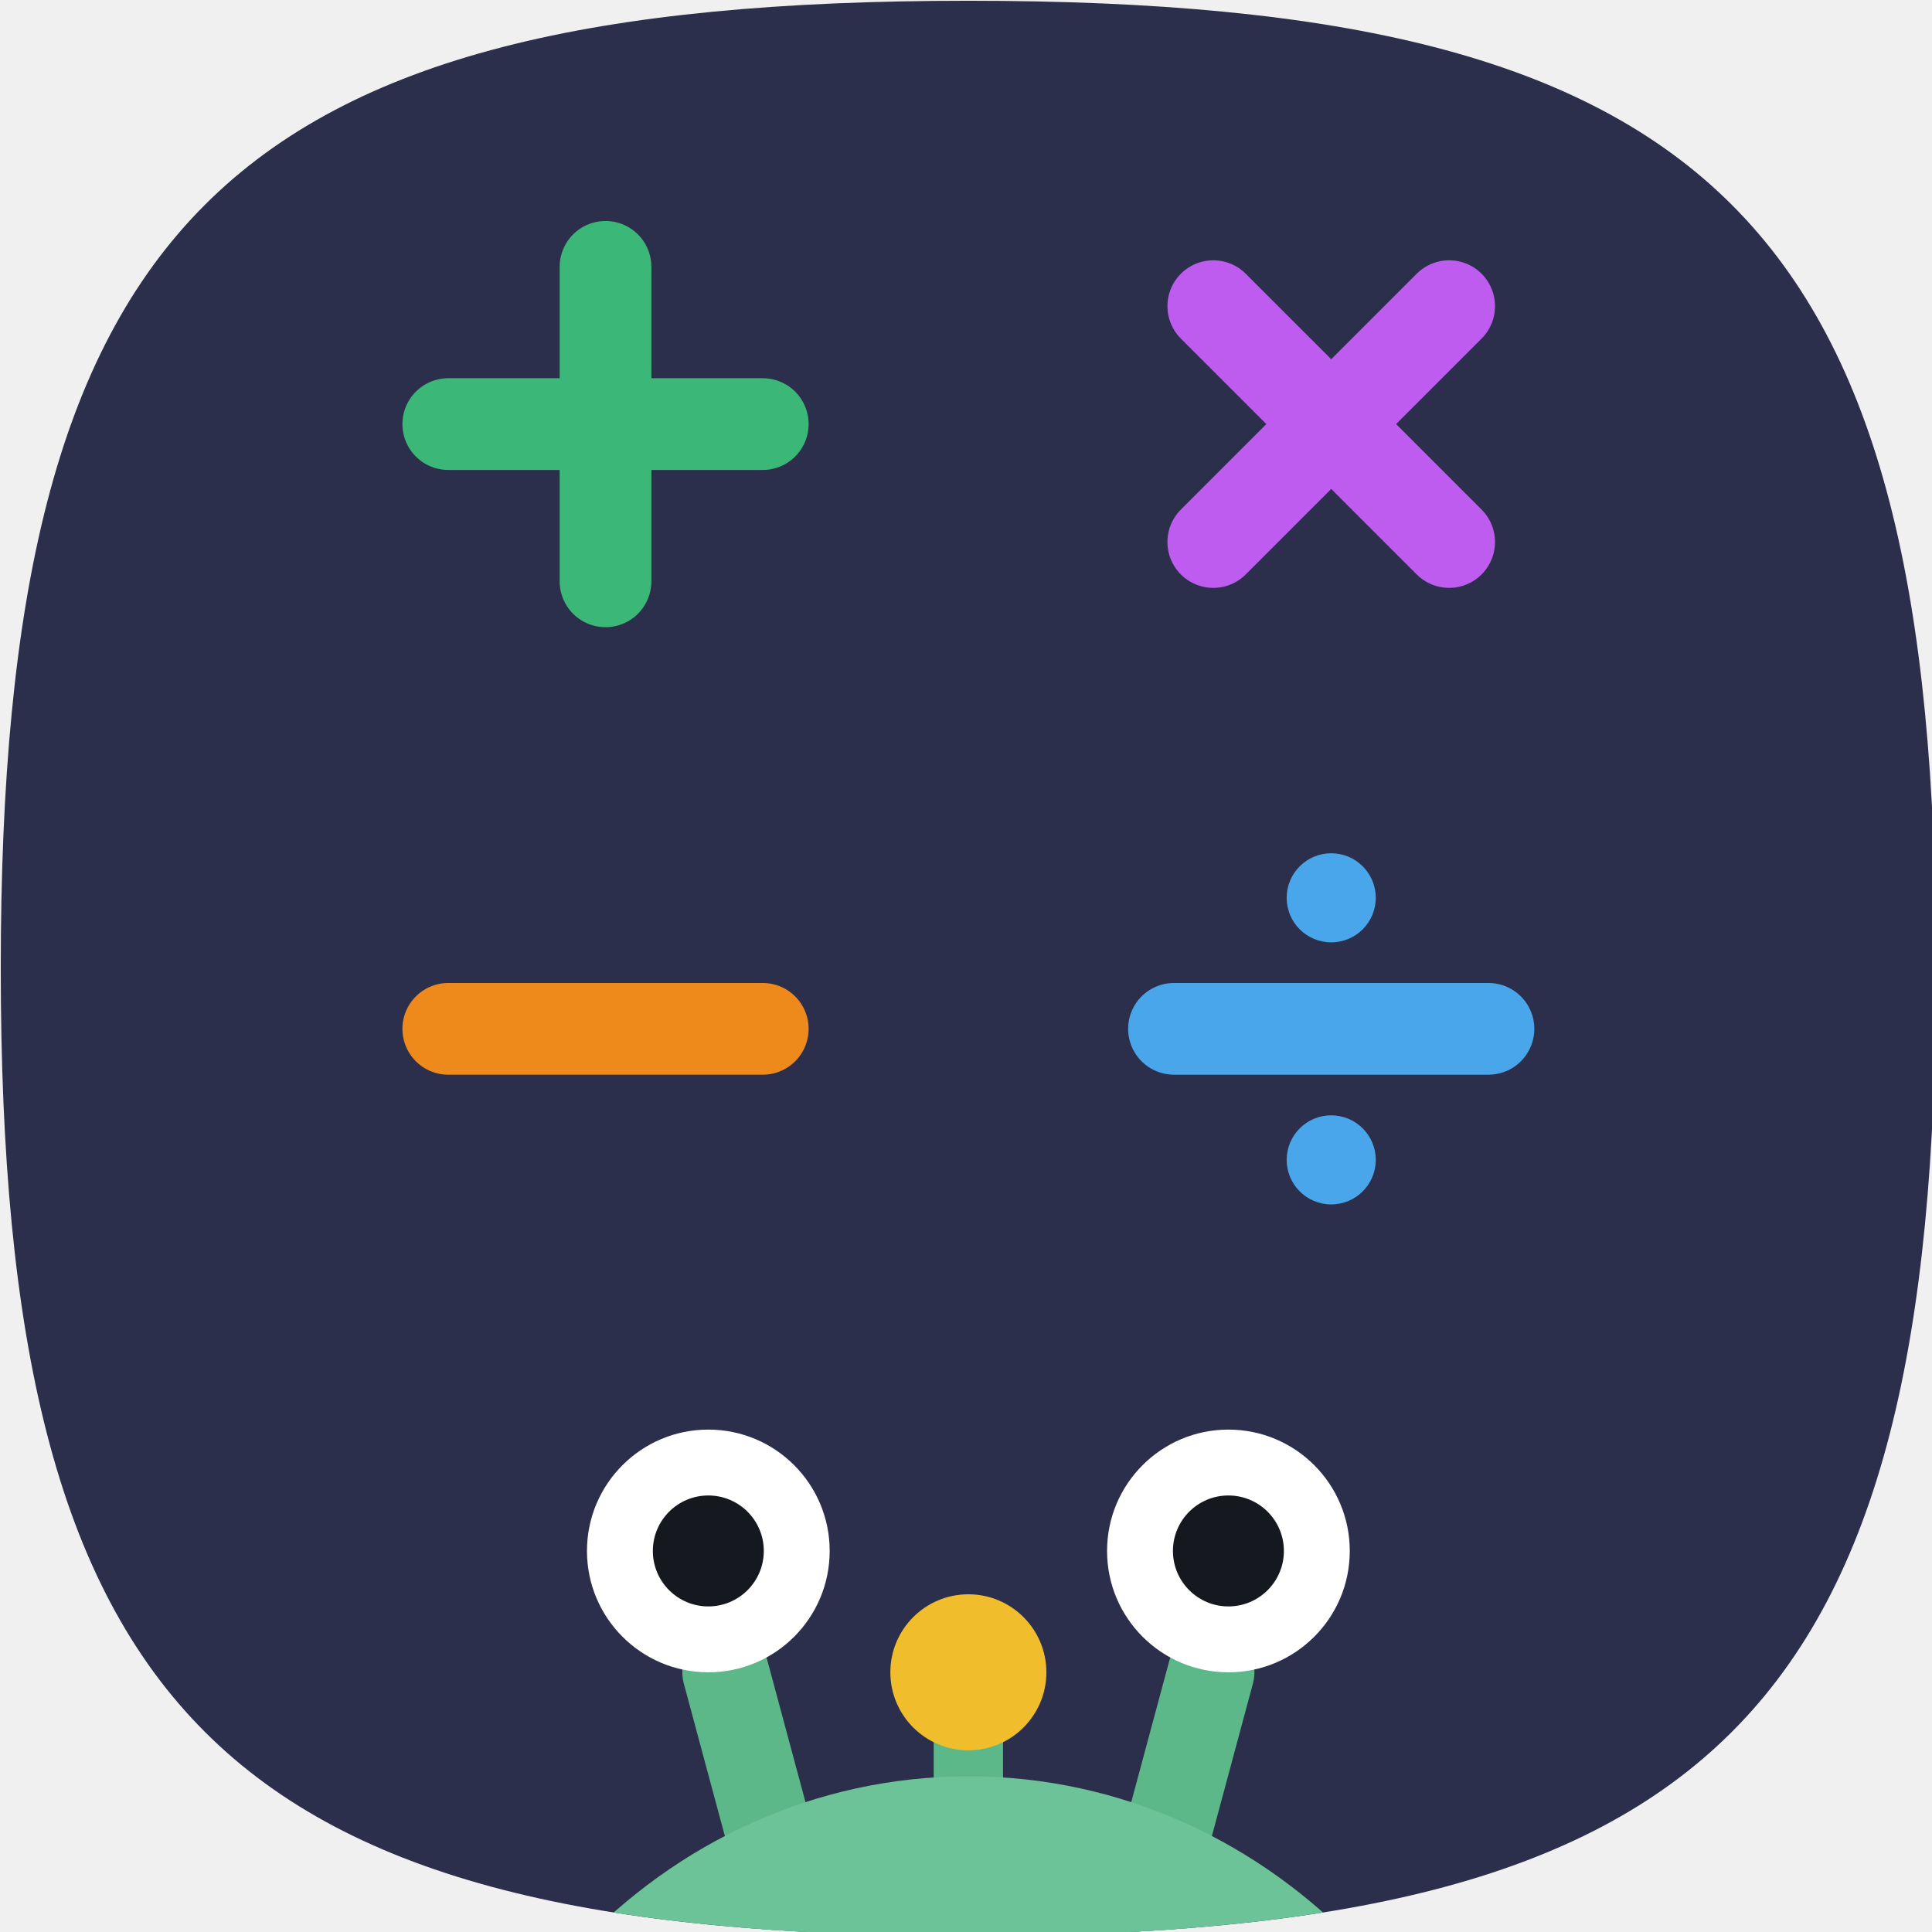
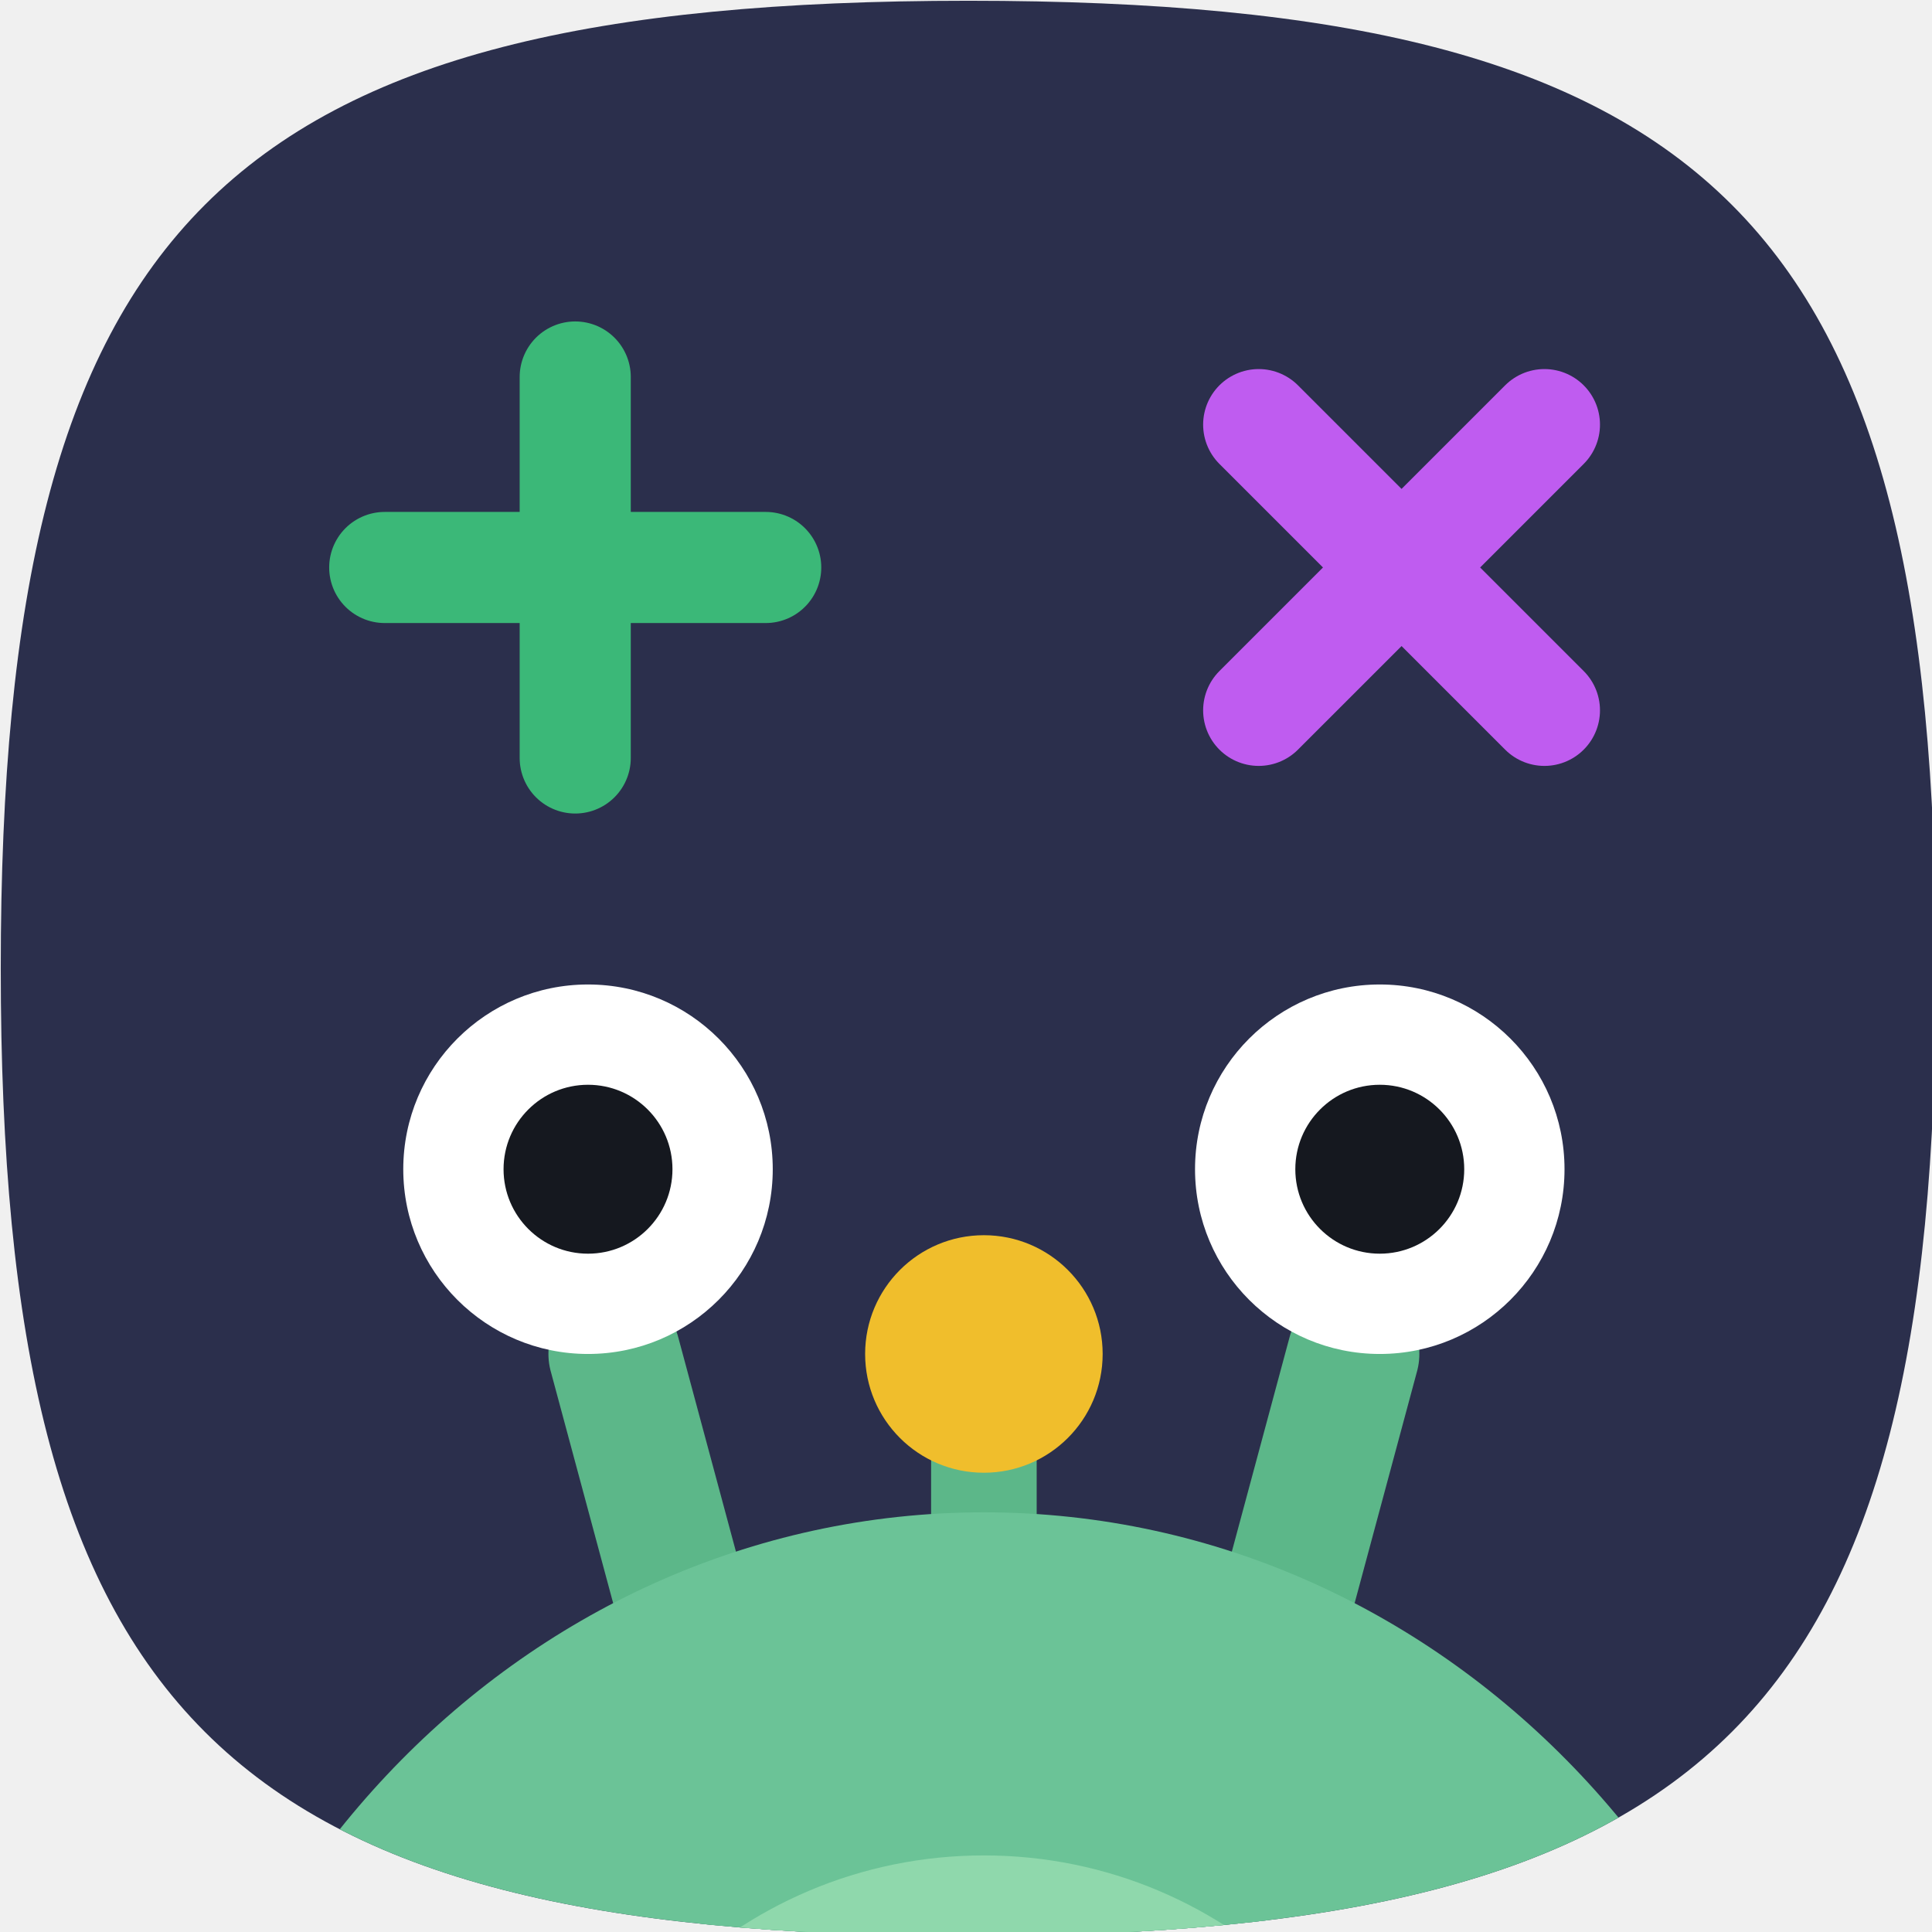
<svg xmlns="http://www.w3.org/2000/svg" viewBox="0 0 100 100" width="1024" height="1024" version="1.1" id="svg16">
  <defs id="defs1">
    <clipPath id="sq">
      <path d="M50 2 C13 2 2 13 2 50 C2 87 13 98 50 98 C87 98 98 87 98 50 C98 13 87 2 50 2 Z" id="path1" />
    </clipPath>
  </defs>
  <g clip-path="url(#sq)" id="g16" style="opacity:1" transform="matrix(1.043403,0,0,1.043403,-2.047587,-2.047587)">
    <rect width="100" height="100" fill="#2b2f4c" id="rect1" style="display:inline;stroke:none;stroke-width:0;stroke-dasharray:none;stroke-opacity:1" ry="0" x="0" y="0" />
-     <g transform="matrix(0.65,0,0,0.65,19,10)" fill="none" stroke="#3bb878" stroke-width="7" stroke-linecap="round" id="g2" style="display:inline">
+     <g transform="matrix(0.787447,0,0,0.787447,14.74835,14.36452)" fill="none" stroke="#3bb878" stroke-width="7" stroke-linecap="round" id="g2" style="display:inline">
      <path d="M 20,8 V 32 M 8,20 h 24" id="path2" />
    </g>
-     <g transform="matrix(0.65,0,0,0.65,55,10)" fill="none" stroke="#bf5cf0" stroke-width="7" stroke-linecap="round" id="g3" style="display:inline">
+     <g transform="matrix(0.787447,0,0,0.787447,55.74017,14.36452)" fill="none" stroke="#bf5cf0" stroke-width="7" stroke-linecap="round" id="g3" style="display:inline">
      <path d="M 11,11 29,29 M 29,11 11,29" id="path3" />
    </g>
-     <g transform="matrix(0.65,0,0,0.65,19,40)" fill="none" stroke="#ee8a1c" stroke-width="7" stroke-linecap="round" id="g4" style="display:inline">
+     <g transform="matrix(0.65,0,0,0.65,19,40)" fill="none" stroke="#ee8a1c" stroke-width="7" stroke-linecap="round" id="g4" style="display:none">
      <path d="M 8,20 H 32" id="path4" />
    </g>
-     <g transform="matrix(0.65,0,0,0.65,55,40)" id="g5" style="display:inline">
+     <g transform="matrix(0.65,0,0,0.65,55,40)" id="g5" style="display:none">
      <circle cx="20" cy="10" r="3.4" fill="#4aa6ea" id="circle4" />
      <path d="M 8,20 H 32" fill="none" stroke="#4aa6ea" stroke-width="7" stroke-linecap="round" id="path5" />
      <circle cx="20" cy="30" r="3.4" fill="#4aa6ea" id="circle5" />
    </g>
-     <g transform="matrix(0.86,0,0,0.86,7,66)" id="g15" style="display:inline">
+     <g transform="matrix(1.309228,0,0,1.309228,-14.69128,40.32545)" id="g15" style="display:inline">
      <path d="M 43,48 36,22" stroke="#5cb789" stroke-width="5" fill="none" stroke-linecap="round" id="path6" />
      <path d="M 57,48 64,22" stroke="#5cb789" stroke-width="5" fill="none" stroke-linecap="round" id="path7" />
      <circle cx="35" cy="15" r="7" fill="#ffffff" id="circle7" />
      <circle cx="35" cy="15" r="3.2" fill="#15181f" id="circle8" />
      <circle cx="65" cy="15" r="7" fill="#ffffff" id="circle9" />
      <circle cx="65" cy="15" r="3.2" fill="#15181f" id="circle10" />
      <path d="M 50,46 V 26" stroke="#5cb789" stroke-width="4" stroke-linecap="round" id="path10" />
      <circle cx="50" cy="22" r="4.5" fill="#f0be2c" id="circle11" />
      <ellipse cx="50" cy="62" rx="32" ry="34" fill="#6bc397" id="ellipse11" />
      <circle cx="50" cy="58" r="17" fill="#8fd8ac" id="circle12" />
      <circle cx="50" cy="58" r="13.5" fill="#12182b" id="circle13" />
      <circle cx="49" cy="59" r="6.5" fill="#5c9be8" id="circle14" />
      <circle cx="46.5" cy="56" r="2.4" fill="#ffffff" id="circle15" />
      <path d="M 38,78 Q 50,76 62,78 60,90 50,90 40,90 38,78 Z" fill="#1f4d39" id="path15" />
    </g>
  </g>
</svg>
